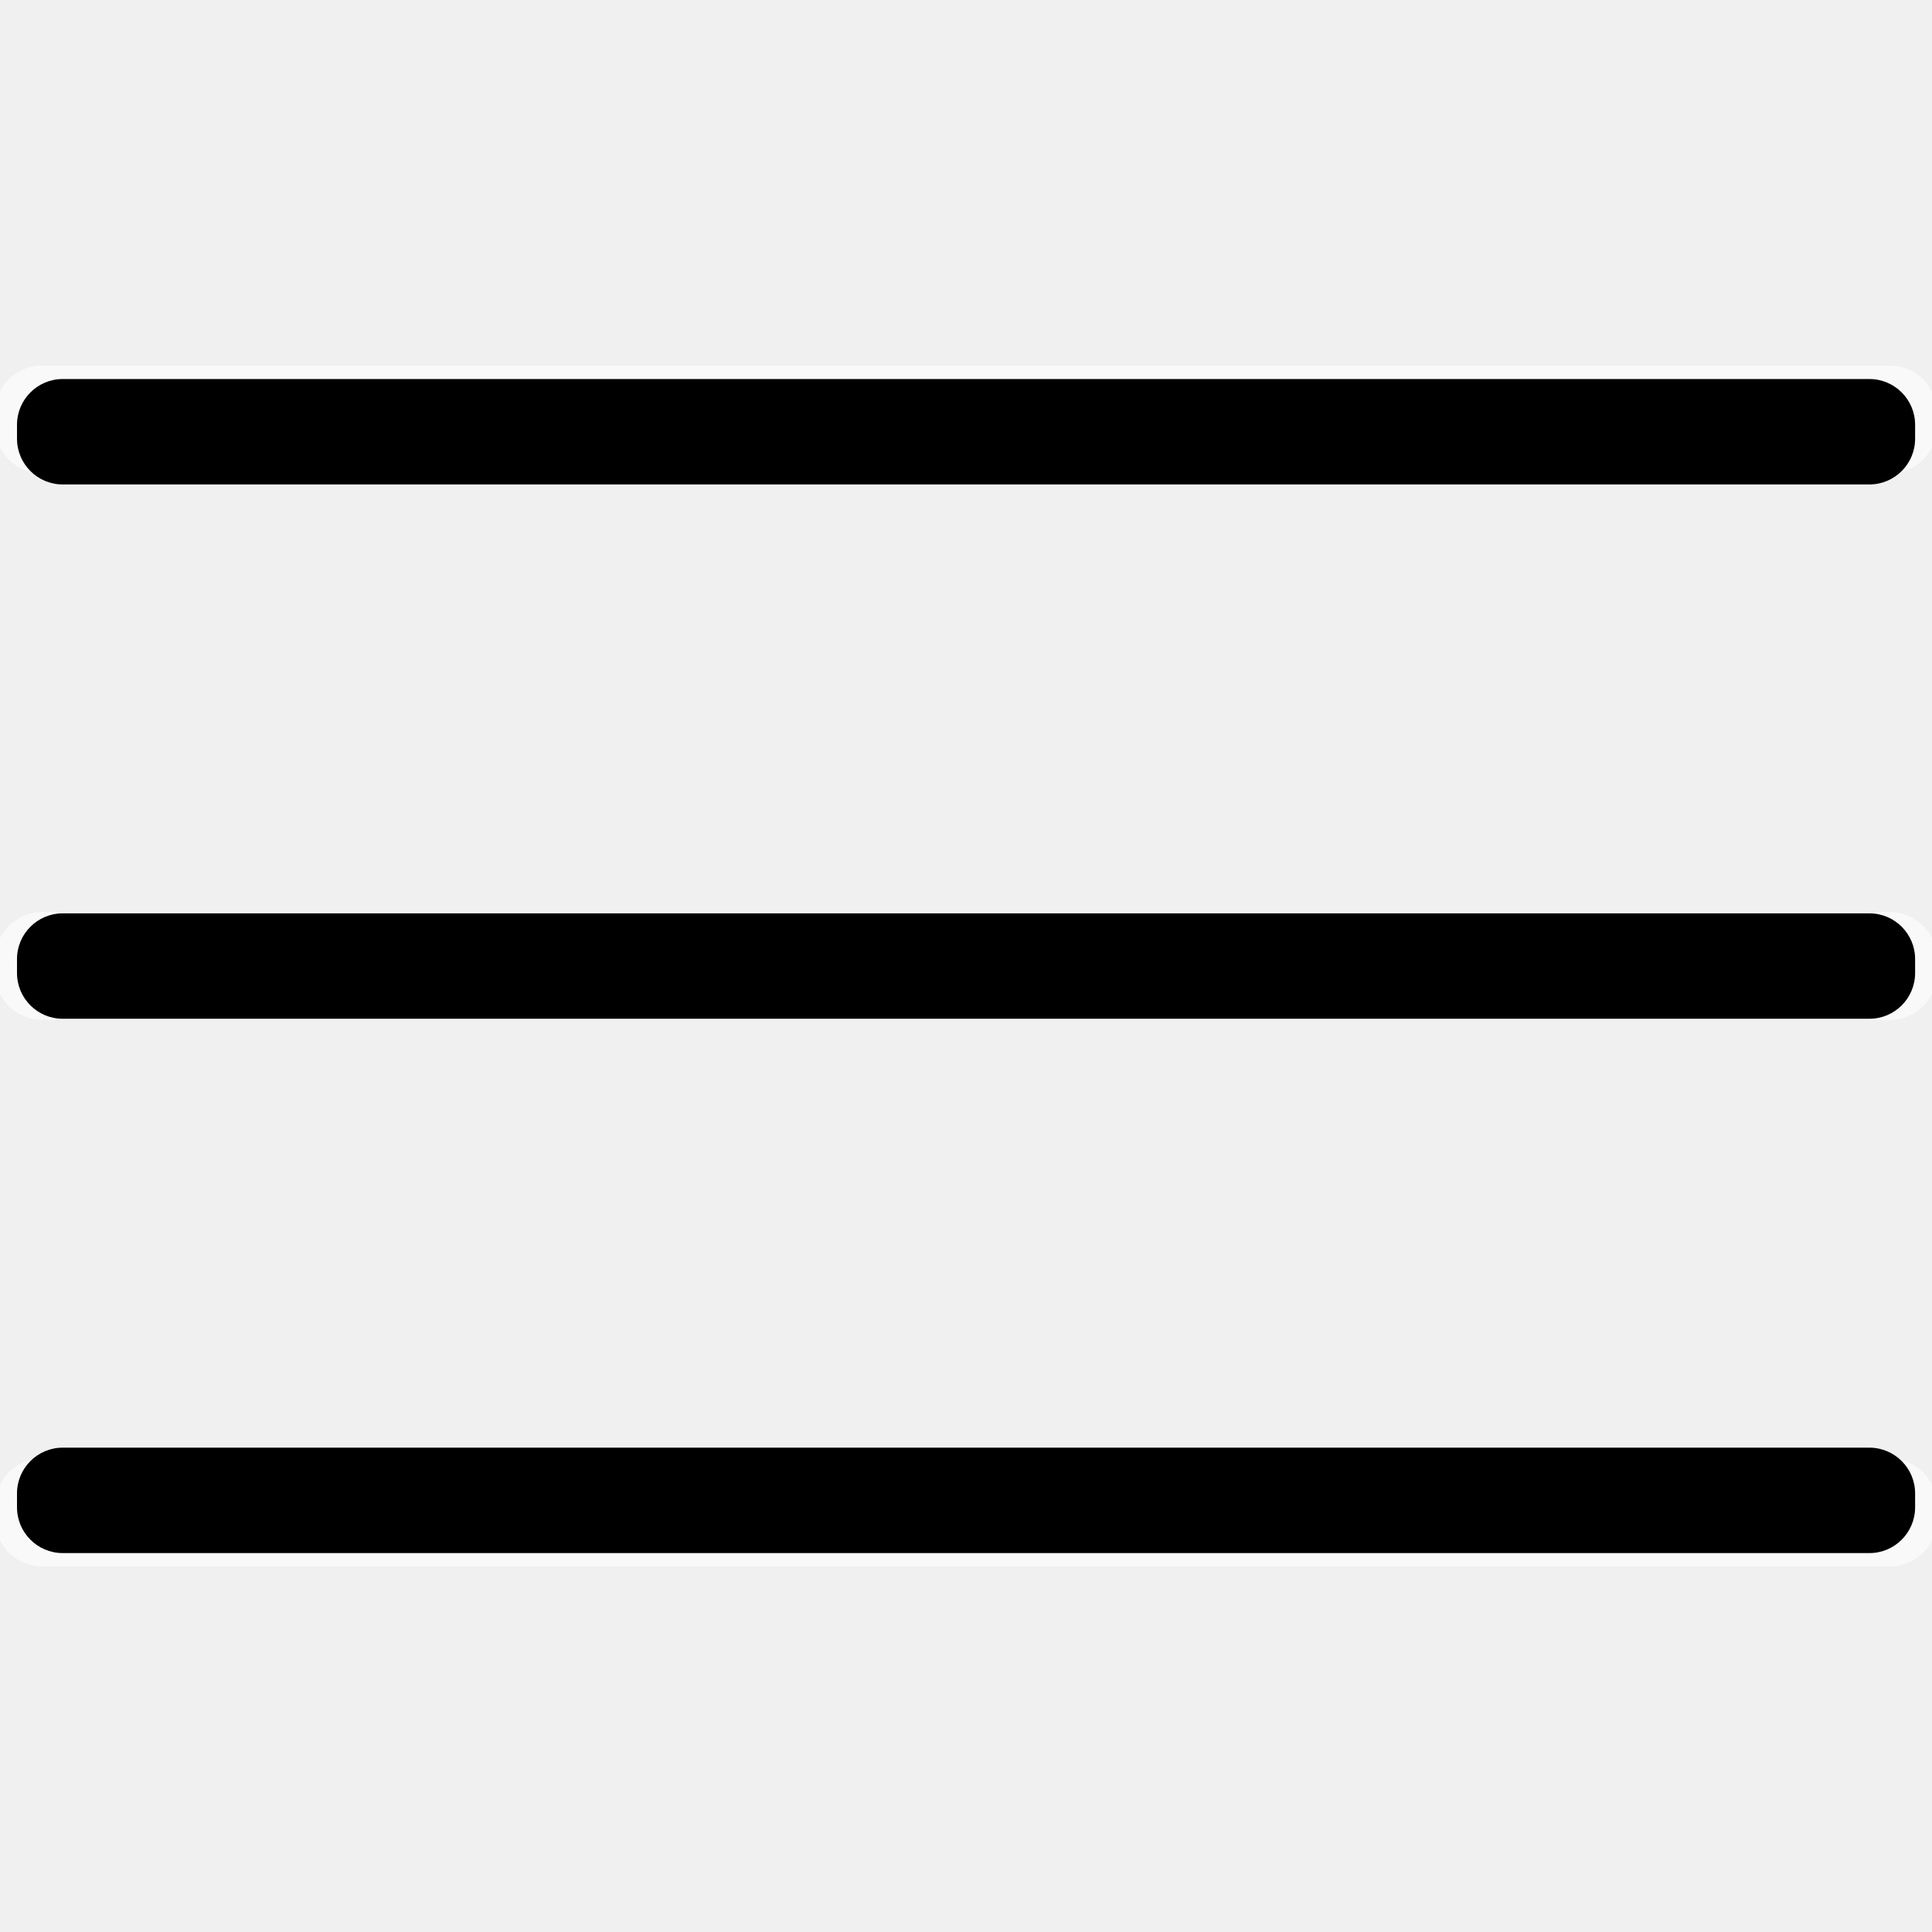
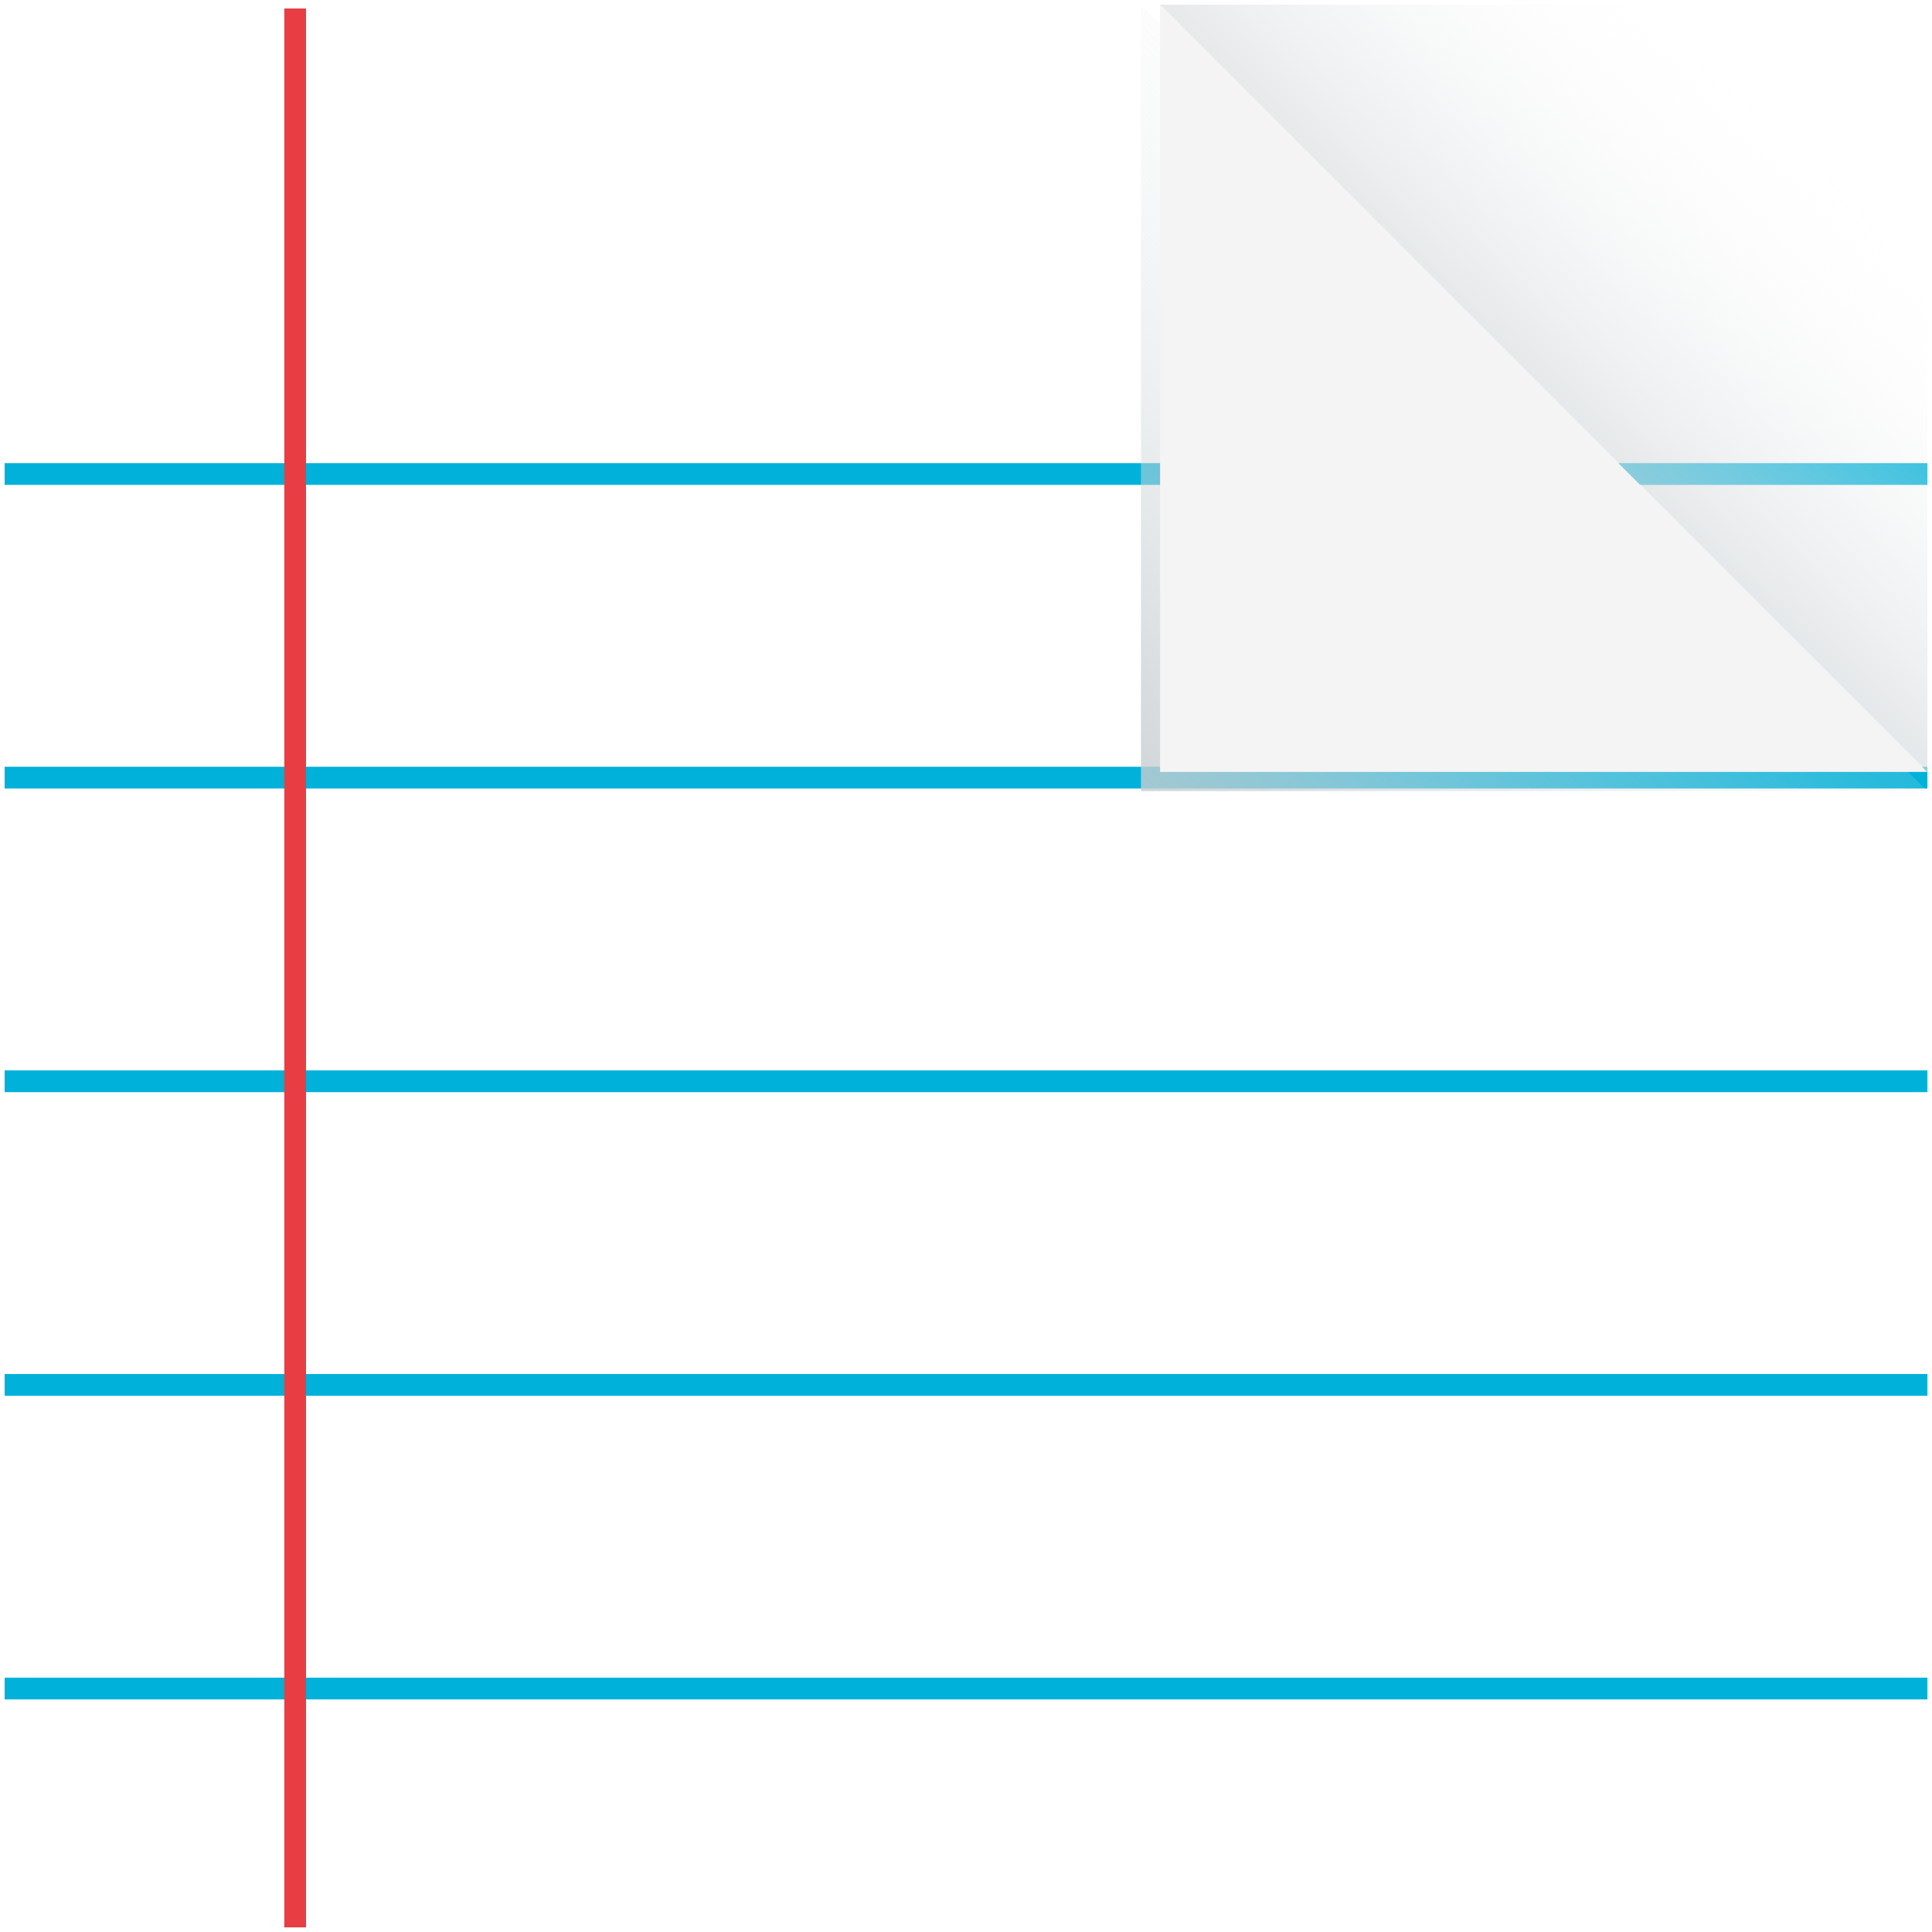
- <svg xmlns="http://www.w3.org/2000/svg" width="64" height="64" viewBox="0 0 16.933 16.933" version="1.1" id="svg1">
-   <defs id="defs1" />
-   <g id="layer1">
-     <path style="fill:#f9f9f9;stroke-width:0.022;paint-order:stroke fill markers" d="M 0.229,2.986 H 16.447" id="path7" />
-     <rect style="fill:#f9f9f9;stroke-width:0.022;paint-order:stroke fill markers" id="rect7" width="17.017" height="0.945" x="-0.042" y="7.994" ry="0.41" />
-     <rect style="fill:#f9f9f9;stroke-width:0.022;paint-order:stroke fill markers" id="rect8" width="17.017" height="0.945" x="-0.042" y="3.204" ry="0.41" />
-     <rect style="fill:#f9f9f9;stroke-width:0.022;paint-order:stroke fill markers" id="rect9" width="17.017" height="0.945" x="-0.042" y="12.784" ry="0.41" />
-     <path style="fill:#000000;stroke-width:0.021;paint-order:stroke fill markers" d="M 0.413,3.109 H 16.268" id="path1" />
-     <rect style="fill:#000000;stroke-width:0.021;paint-order:stroke fill markers" id="rect1" width="16.636" height="0.924" x="0.149" y="8.005" ry="0.401" />
-     <rect style="fill:#000000;stroke-width:0.021;paint-order:stroke fill markers" id="rect2" width="16.636" height="0.924" x="0.149" y="3.322" ry="0.401" />
-     <rect style="fill:#000000;stroke-width:0.021;paint-order:stroke fill markers" id="rect3" width="16.636" height="0.924" x="0.149" y="12.688" ry="0.401" />
+ <svg xmlns="http://www.w3.org/2000/svg" id="katman_2" data-name="katman 2" viewBox="0 0 513.43 513.43">
+   <defs>
+     <style>
+       .cls-1 {
+         fill: url(#Adsız_degrade_113);
+       }
+ 
+       .cls-1, .cls-2, .cls-3, .cls-4, .cls-5, .cls-6 {
+         stroke-width: 0px;
+       }
+ 
+       .cls-2 {
+         fill: url(#Adsız_degrade_111);
+       }
+ 
+       .cls-3 {
+         fill: #e83d43;
+       }
+ 
+       .cls-4 {
+         fill: #f4f4f4;
+       }
+ 
+       .cls-5 {
+         fill: #00b1d9;
+       }
+ 
+       .cls-6 {
+         fill: #fff;
+       }
+     </style>
+     <linearGradient id="Adsız_degrade_113" data-name="Adsız degrade 113" x1="271.07" y1="246.32" x2="461.61" y2="50.26" gradientUnits="userSpaceOnUse">
+       <stop offset="0" stop-color="#c1c8cc" />
+       <stop offset=".1" stop-color="rgba(195, 202, 206, .96)" stop-opacity=".96" />
+       <stop offset=".26" stop-color="rgba(202, 208, 211, .85)" stop-opacity=".85" />
+       <stop offset=".45" stop-color="rgba(213, 218, 220, .67)" stop-opacity=".67" />
+       <stop offset=".68" stop-color="rgba(228, 231, 233, .42)" stop-opacity=".42" />
+       <stop offset=".92" stop-color="rgba(248, 249, 249, .11)" stop-opacity=".11" />
+       <stop offset="1" stop-color="#fff" stop-opacity="0" />
+     </linearGradient>
+     <linearGradient id="Adsız_degrade_111" data-name="Adsız degrade 111" x1="371.2" y1="143.3" x2="478.71" y2="32.85" gradientUnits="userSpaceOnUse">
+       <stop offset="0" stop-color="#c1c8cc" />
+       <stop offset="1" stop-color="#fff" stop-opacity="0" />
+     </linearGradient>
+   </defs>
+   <g id="katman_1" data-name="katman 1">
+     <g>
+       <rect class="cls-6" width="513.43" height="513.43" />
+       <g>
+         <rect class="cls-5" x="1.23" y="123.08" width="510.98" height="5.78" />
+         <rect class="cls-5" x="1.23" y="203.77" width="510.98" height="5.78" />
+         <rect class="cls-5" x="1.23" y="284.46" width="510.98" height="5.78" />
+         <rect class="cls-5" x="1.23" y="365.15" width="510.98" height="5.78" />
+         <rect class="cls-5" x="1.23" y="445.84" width="510.98" height="5.78" />
+         <rect class="cls-3" x="75.55" y="2.25" width="5.78" height="509.95" />
+         <g>
+           <polygon class="cls-1" points="512.2 210.23 303.21 210.23 303.21 1.23 512.2 210.23" />
+           <polygon class="cls-4" points="512.2 205.14 308.29 205.14 308.29 1.23 512.2 205.14" />
+           <polygon class="cls-2" points="308.29 1.23 512.2 1.23 512.2 205.14 308.29 1.23" />
+         </g>
+       </g>
+     </g>
  </g>
</svg>
